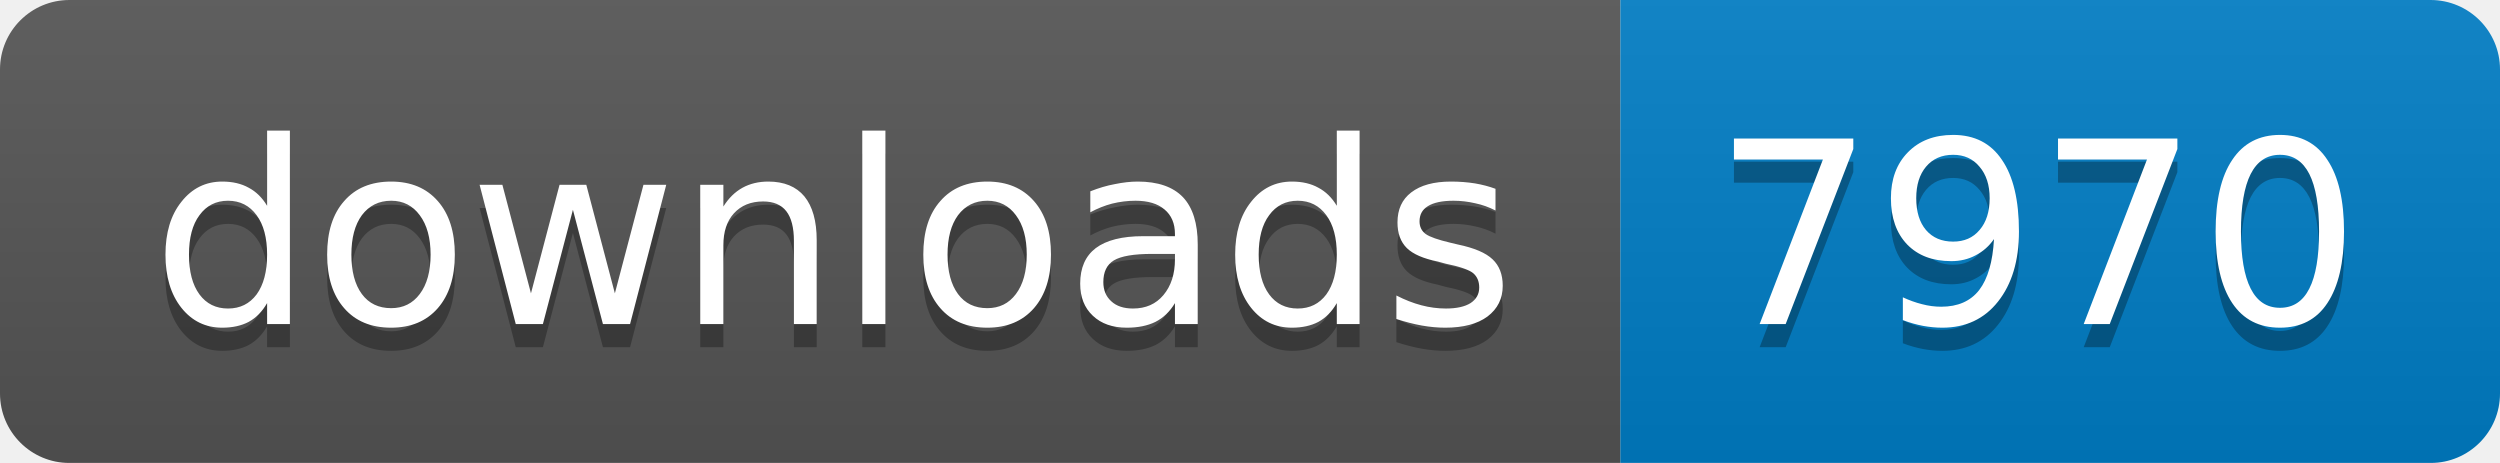
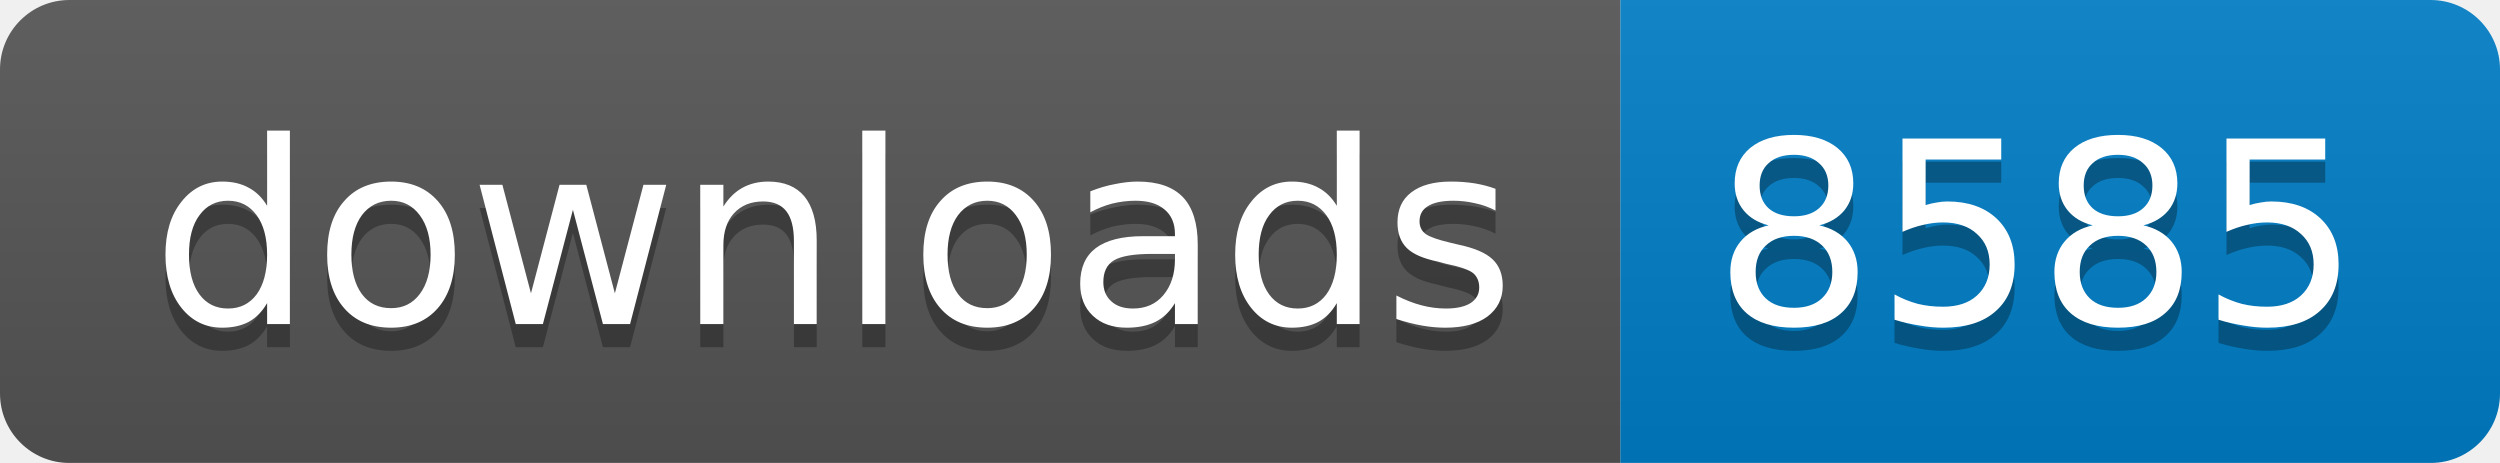
- <svg xmlns="http://www.w3.org/2000/svg" width="108" height="20" aria-label="CRAN downloads 7970">
+ <svg xmlns="http://www.w3.org/2000/svg" width="108" height="20" aria-label="CRAN downloads 8585">
  <linearGradient id="b" x2="0" y2="100%">
    <stop offset="0" stop-color="#bbb" stop-opacity=".1" />
    <stop offset="1" stop-opacity=".1" />
  </linearGradient>
  <mask id="a">
    <rect width="108" height="20" rx="3" fill="#fff" />
  </mask>
  <g mask="url(#a)">
    <path fill="#555" d="M0 0h70v20H0z" />
    <path fill="#007ec6" d="M70 0h38v20H70z" />
    <path fill="url(#b)" d="M0 0h108v20H0z" />
  </g>
  <g fill="#fff" text-anchor="middle" font-family="DejaVu Sans,Verdana,Geneva,sans-serif" font-size="11">
    <text x="36" y="15" fill="#010101" fill-opacity=".3">
      downloads
    </text>
    <text x="36" y="14">
      downloads
    </text>
    <text x="88" y="15" fill="#010101" fill-opacity=".3">
-       7970
+       8585
    </text>
    <text x="88" y="14">
-       7970
+       8585
    </text>
  </g>
</svg>
